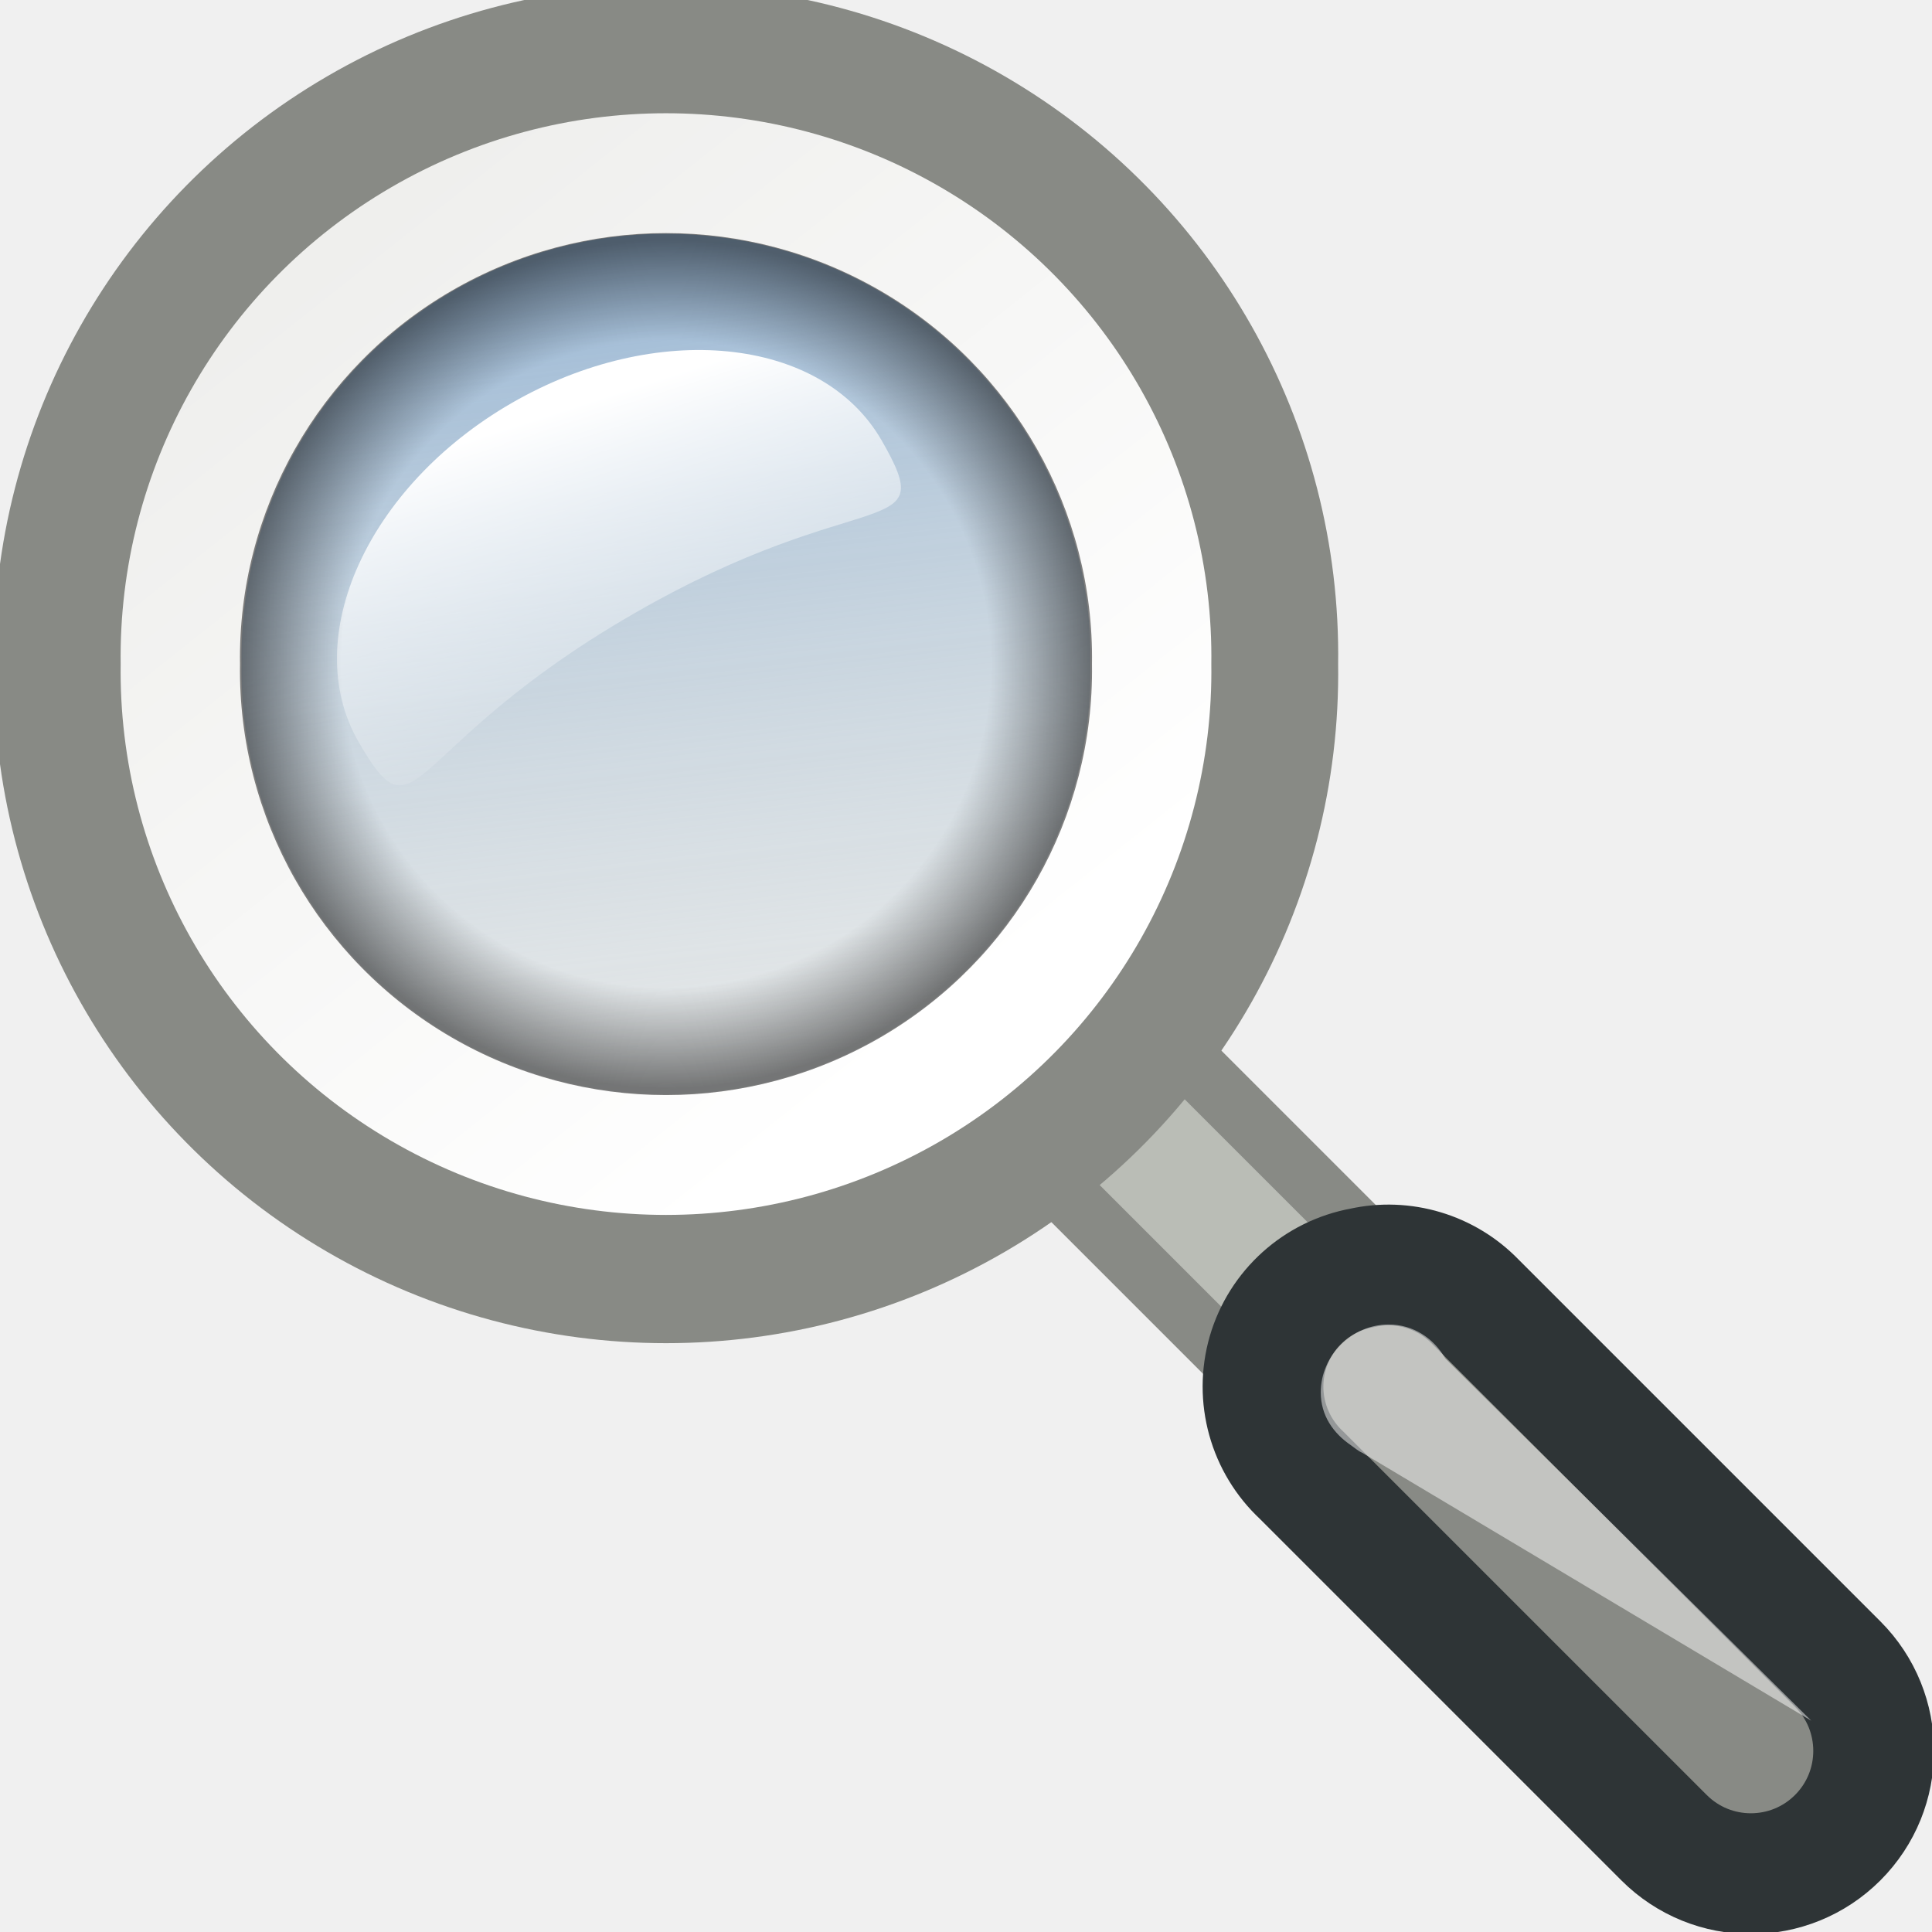
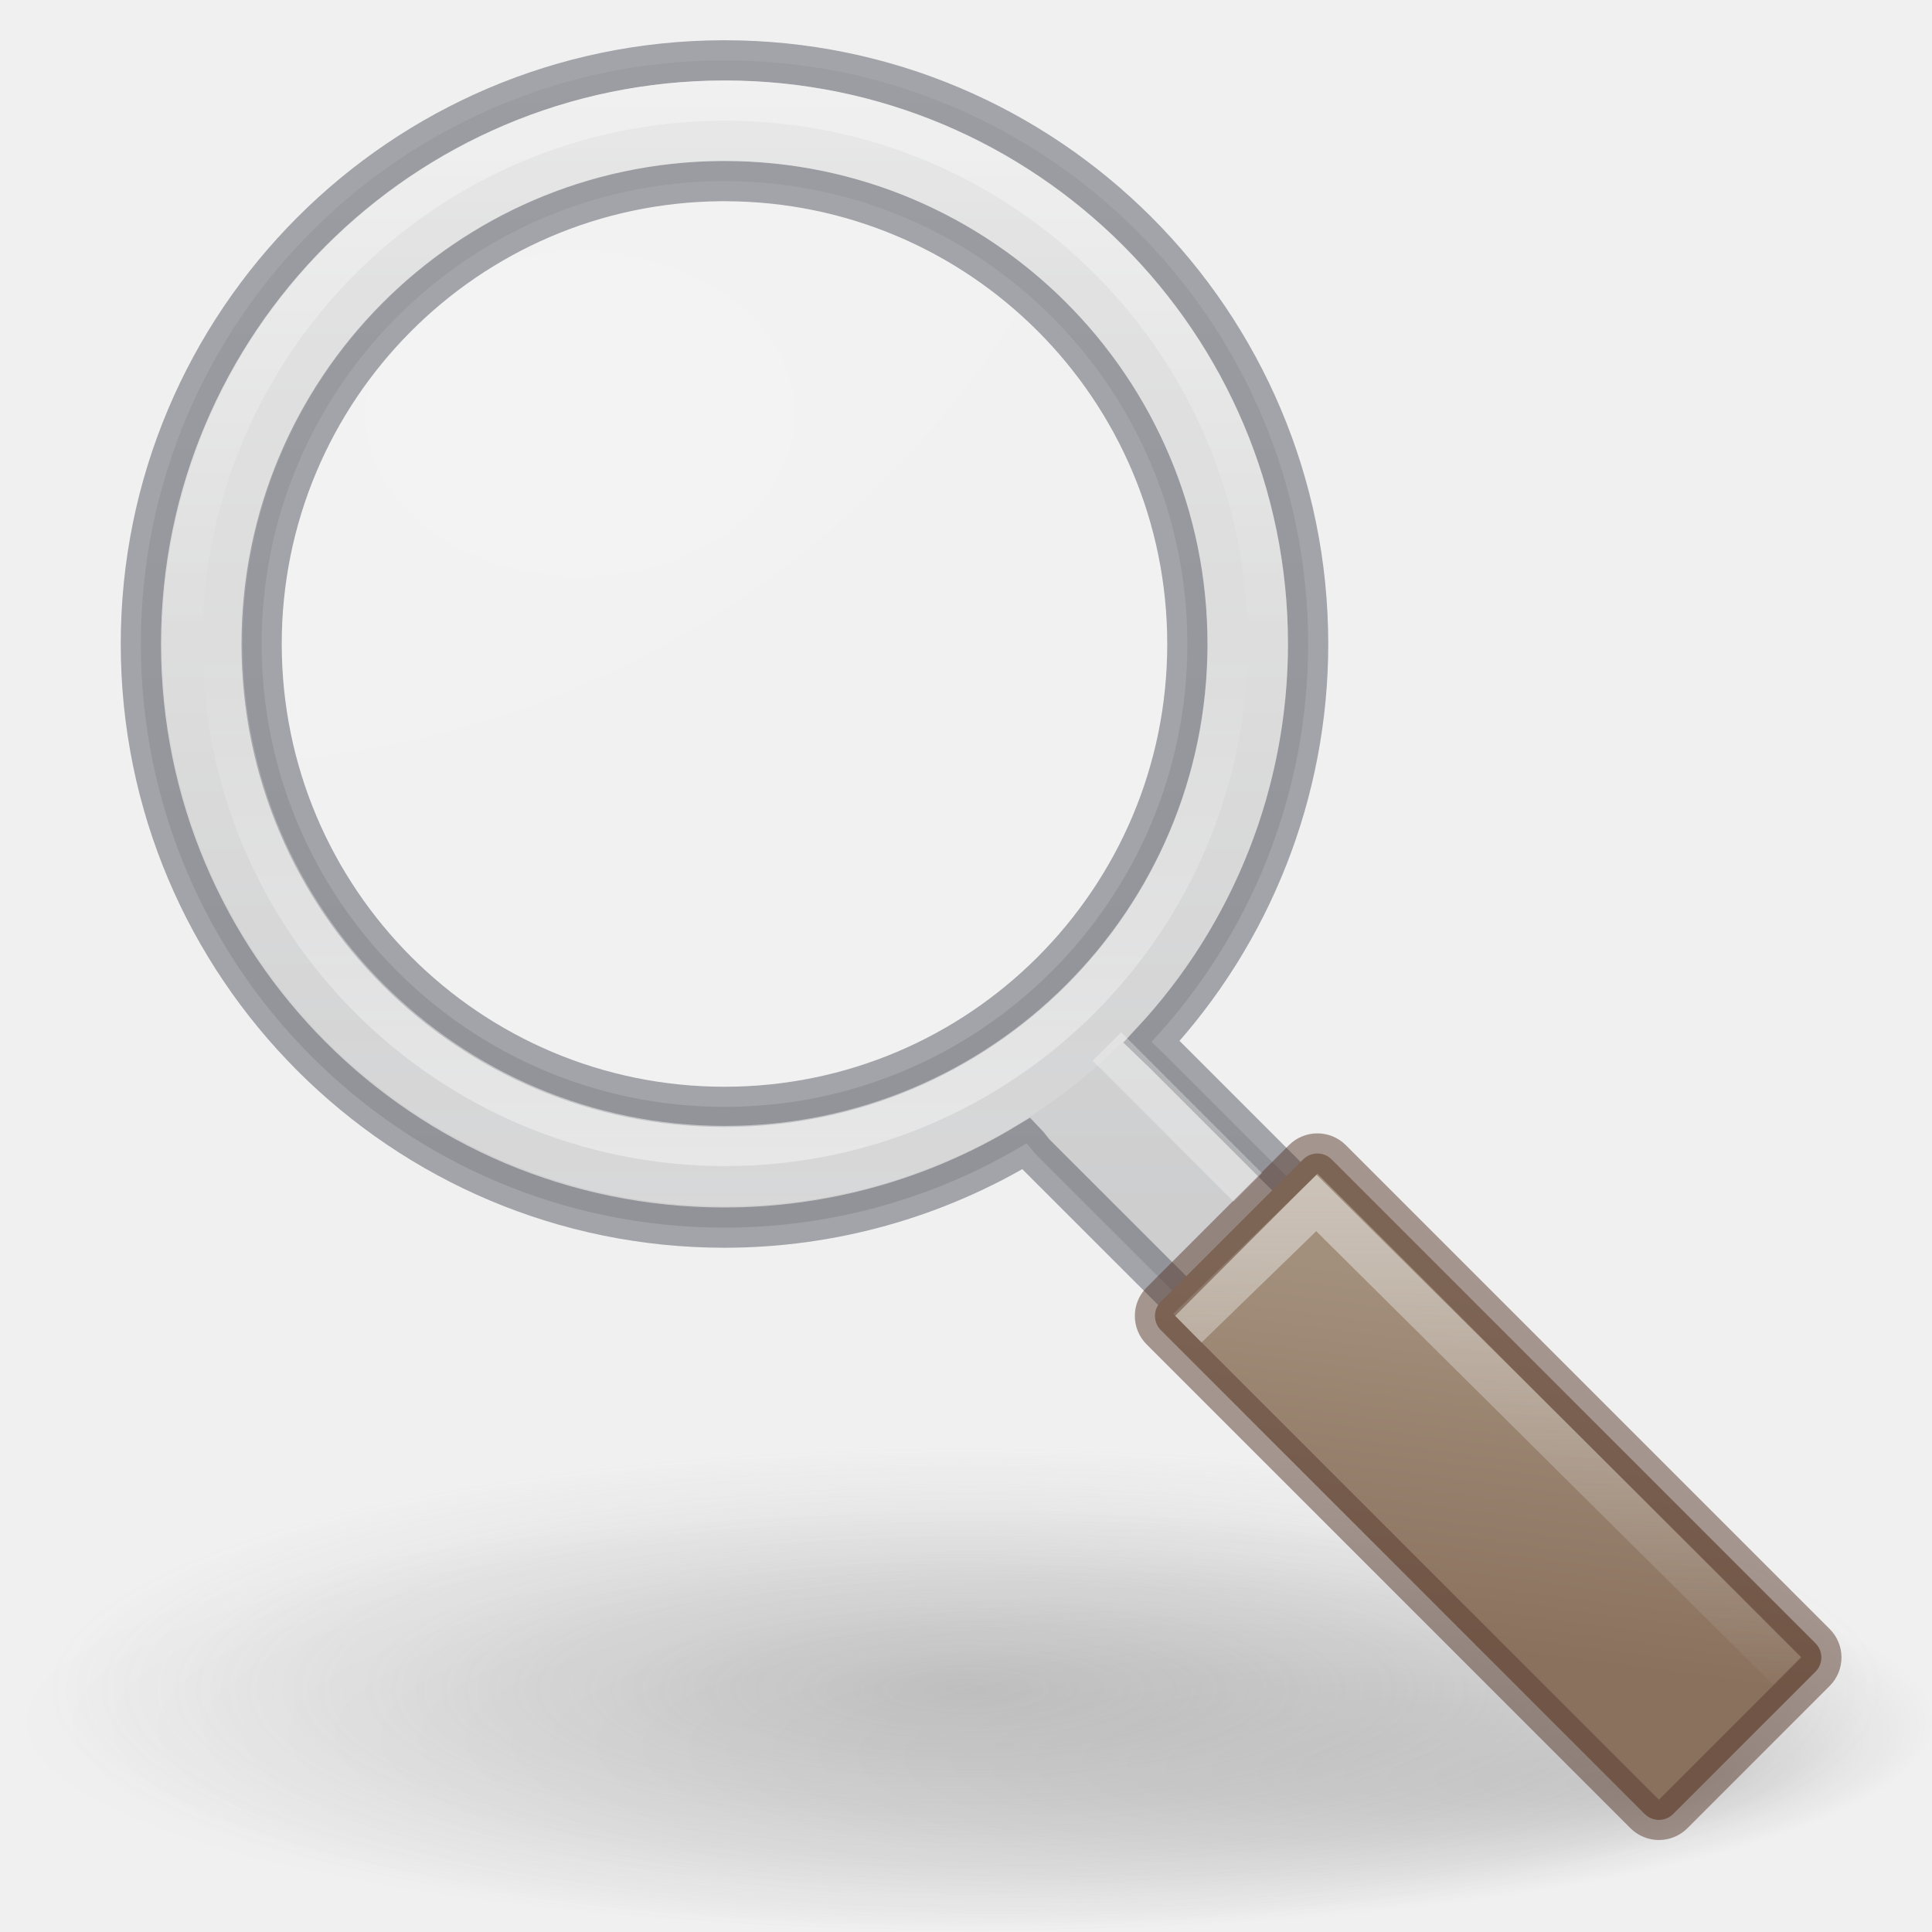
- <svg xmlns="http://www.w3.org/2000/svg" xmlns:xlink="http://www.w3.org/1999/xlink" width="16" height="16" id="svg2" version="1.0">
-   <defs id="defs3">
-     <linearGradient id="linearGradient5190">
-       <stop id="stop5194" offset="0" style="stop-color:#000000;stop-opacity:0;" />
-       <stop style="stop-color:#000000;stop-opacity:0;" offset="0.762" id="stop5200" />
-       <stop id="stop5192" offset="1" style="stop-color:#000000;stop-opacity:1;" />
+ <svg xmlns="http://www.w3.org/2000/svg" xmlns:xlink="http://www.w3.org/1999/xlink" version="1.1" width="48" height="48" id="svg3294">
+   <defs id="defs3296">
+     <linearGradient id="linearGradient1003">
+       <stop id="stop999" offset="0" style="stop-color:#d4d4d4;stop-opacity:1" />
+       <stop id="stop1001" offset="1" style="stop-color:#abacae;stop-opacity:1" />
    </linearGradient>
-     <linearGradient id="linearGradient7052">
-       <stop style="stop-color:#ffffff;stop-opacity:1;" offset="0" id="stop7054" />
-       <stop style="stop-color:#eeeeec;stop-opacity:1" offset="1" id="stop7056" />
+     <linearGradient id="linearGradient8838">
+       <stop id="stop8840" style="stop-color:#7f7f7f;stop-opacity:1" offset="0" />
+       <stop id="stop8842" style="stop-color:#808080;stop-opacity:0" offset="1" />
    </linearGradient>
-     <linearGradient id="linearGradient7044">
-       <stop style="stop-color:#ffffff;stop-opacity:1;" offset="0" id="stop7046" />
-       <stop style="stop-color:#ffffff;stop-opacity:0;" offset="1" id="stop7048" />
+     <radialGradient cx="62.625" cy="4.625" r="10.625" fx="62.625" fy="4.625" id="radialGradient2759" xlink:href="#linearGradient8838" gradientUnits="userSpaceOnUse" gradientTransform="matrix(2.149872,0,0,0.5670078,-110.6357,39.35312)" />
+     <linearGradient id="linearGradient3277-442">
+       <stop id="stop3378" style="stop-color:#575757;stop-opacity:1" offset="0" />
+       <stop id="stop3380" style="stop-color:#333333;stop-opacity:1" offset="1" />
    </linearGradient>
-     <linearGradient id="linearGradient7036">
-       <stop style="stop-color:#729fcf;stop-opacity:1;" offset="0" id="stop7038" />
-       <stop style="stop-color:#d3d7cf;stop-opacity:0" offset="1" id="stop7040" />
+     <linearGradient x1="32.893" y1="27.988" x2="31.364" y2="29.484" id="linearGradient2782" xlink:href="#linearGradient3277-442" gradientUnits="userSpaceOnUse" gradientTransform="matrix(1.011346,0,0,1.001335,-0.1475723,1.814328)" />
+     <linearGradient id="linearGradient11114-516">
+       <stop id="stop3372" style="stop-color:#242424;stop-opacity:0.992" offset="0" />
+       <stop id="stop3374" style="stop-color:#656565;stop-opacity:1" offset="1" />
    </linearGradient>
-     <linearGradient xlink:href="#linearGradient7036" id="linearGradient7042" x1="9.318" y1="1.035" x2="10.858" y2="14.251" gradientUnits="userSpaceOnUse" />
-     <linearGradient xlink:href="#linearGradient7044" id="linearGradient7050" x1="6.087" y1="3.5" x2="5.567" y2="6.12" gradientUnits="userSpaceOnUse" gradientTransform="matrix(0.8606463,-0.4968944,0.5373832,0.930775,-2.328927,3.115249)" />
-     <linearGradient xlink:href="#linearGradient7052" id="linearGradient7058" x1="11.856" y1="10.625" x2="5.777" y2="2.975" gradientUnits="userSpaceOnUse" />
-     <radialGradient xlink:href="#linearGradient5190" id="radialGradient5196" cx="8.641" cy="7.734" fx="8.641" fy="7.734" r="4.516" gradientUnits="userSpaceOnUse" />
+     <linearGradient x1="-172.653" y1="99.667" x2="-164.718" y2="91.973" id="linearGradient2780" xlink:href="#linearGradient11114-516" gradientUnits="userSpaceOnUse" gradientTransform="matrix(0.3936567,0,0,0.38976,101.3781,-4.239312)" />
+     <linearGradient id="linearGradient12093-170">
+       <stop id="stop3384" style="stop-color:#ffffff;stop-opacity:1" offset="0" />
+       <stop id="stop3386" style="stop-color:#ffffff;stop-opacity:0" offset="1" />
+     </linearGradient>
+     <linearGradient x1="277.573" y1="146.151" x2="201.871" y2="67.35" id="linearGradient2778" xlink:href="#linearGradient12093-170" gradientUnits="userSpaceOnUse" gradientTransform="matrix(0.3936567,0,0,0.38976,-50.20875,-0.4726547)" />
+     <linearGradient id="linearGradient4454-600">
+       <stop id="stop3408" style="stop-color:#a1a1a1;stop-opacity:0.208" offset="0" />
+       <stop id="stop3410" style="stop-color:#a1a1a1;stop-opacity:0.678" offset="1" />
+     </linearGradient>
+     <radialGradient gradientTransform="matrix(1.488955,0,0,1.438369,-7.506469,-10.0032)" cx="18.241" cy="21.818" r="8.309" fx="18.241" fy="21.818" id="radialGradient2776" xlink:href="#linearGradient4454-600" gradientUnits="userSpaceOnUse" />
+     <linearGradient id="linearGradient4467-402">
+       <stop id="stop3390" style="stop-color:#ffffff;stop-opacity:1" offset="0" />
+       <stop id="stop3392" style="stop-color:#ffffff;stop-opacity:0.248" offset="1" />
+     </linearGradient>
+     <radialGradient cx="15.414" cy="13.078" r="6.656" fx="15.414" fy="13.078" id="radialGradient2774" xlink:href="#linearGradient4467-402" gradientUnits="userSpaceOnUse" gradientTransform="matrix(3.071006,0,0,2.362861,-33.01058,-21.34546)" />
+     <linearGradient id="linearGradient11104-770">
+       <stop id="stop3402" style="stop-color:#333333;stop-opacity:1" offset="0" />
+       <stop id="stop3404" style="stop-color:#333333;stop-opacity:0.612" offset="1" />
+     </linearGradient>
+     <linearGradient x1="41.542" y1="68.292" x2="41.485" y2="4.536" id="linearGradient2772" xlink:href="#linearGradient11104-770" gradientUnits="userSpaceOnUse" gradientTransform="matrix(0.4037708,0,0,0.399774,0.5399201,2.675915)" />
+     <linearGradient id="linearGradient2300-465">
+       <stop id="stop3396" style="stop-color:#343434;stop-opacity:0.976" offset="0" />
+       <stop id="stop3398" style="stop-color:#929292;stop-opacity:1" offset="1" />
+     </linearGradient>
+     <linearGradient x1="173.096" y1="75.319" x2="173.096" y2="11.949" id="linearGradient2770" xlink:href="#linearGradient2300-465" gradientUnits="userSpaceOnUse" gradientTransform="matrix(0.4037708,0,0,0.399774,-51.83366,-0.3327449)" />
+     <linearGradient id="linearGradient6209-717">
+       <stop id="stop3366" style="stop-color:#979797;stop-opacity:1" offset="0" />
+       <stop id="stop3368" style="stop-color:#000000;stop-opacity:0.341" offset="1" />
+     </linearGradient>
+     <linearGradient x1="173.096" y1="75.319" x2="173.096" y2="11.949" id="linearGradient2768" xlink:href="#linearGradient6209-717" gradientUnits="userSpaceOnUse" gradientTransform="matrix(0.3845313,0,0,0.3807249,-48.39698,0.258476)" />
+     <radialGradient r="7.228" fy="75.929" fx="11.969" cy="73.616" cx="6.703" gradientTransform="matrix(1.660096,0,0,0.3631501,0.963735,-5.358552)" gradientUnits="userSpaceOnUse" id="radialGradient4643" xlink:href="#linearGradient8838-3" />
+     <linearGradient id="linearGradient8838-3">
+       <stop id="stop8840-6" style="stop-color:#000000;stop-opacity:1" offset="0" />
+       <stop id="stop8842-7" style="stop-color:#000000;stop-opacity:0" offset="1" />
+     </linearGradient>
+     <linearGradient xlink:href="#linearGradient1975" id="linearGradient1977" x1="9.594" y1="1.177" x2="9.594" y2="15.529" gradientUnits="userSpaceOnUse" />
+     <linearGradient id="linearGradient1975">
+       <stop style="stop-color:#d4d4d4;stop-opacity:1" offset="0" id="stop1971" />
+       <stop style="stop-color:#abacae;stop-opacity:1" offset="1" id="stop1973" />
+     </linearGradient>
+     <radialGradient cx="22.1" cy="24.538" r="8.309" fx="22.1" fy="24.538" id="radialGradient2514" xlink:href="#linearGradient4454-600-5" gradientUnits="userSpaceOnUse" gradientTransform="matrix(0.6619723,0,0,0.6618242,-2.598242,-4.229381)" />
+     <linearGradient id="linearGradient4454-600-5">
+       <stop id="stop3408-3" style="stop-color:#ffffff;stop-opacity:0.427" offset="0" />
+       <stop id="stop3410-5" style="stop-color:#ffffff;stop-opacity:0.363" offset="1" />
+     </linearGradient>
+     <radialGradient xlink:href="#linearGradient1785" id="radialGradient1787" cx="8.072" cy="5.963" fx="6" fy="3.371" r="4.572" gradientTransform="matrix(1,0,0,0.75741,0.04385591,1.444538)" gradientUnits="userSpaceOnUse" />
+     <linearGradient id="linearGradient1785">
+       <stop style="stop-color:#ffffff;stop-opacity:1;" offset="0" id="stop1781" />
+       <stop style="stop-color:#ffffff;stop-opacity:0.526" offset="1" id="stop1783" />
+     </linearGradient>
+     <linearGradient gradientTransform="matrix(0.3644811,0,0,0.3644811,-17.09304,-1.249101)" gradientUnits="userSpaceOnUse" xlink:href="#linearGradient4011" id="linearGradient12398" y2="44.341" x2="71.204" y1="6.238" x1="71.204" />
+     <linearGradient id="linearGradient4011">
+       <stop offset="0" style="stop-color:#ffffff;stop-opacity:1" id="stop4013" />
+       <stop offset="0.508" style="stop-color:#ffffff;stop-opacity:0.235" id="stop4015-3" />
+       <stop offset="0.835" style="stop-color:#ffffff;stop-opacity:0.157" id="stop4017-2" />
+       <stop offset="1" style="stop-color:#ffffff;stop-opacity:0.392" id="stop4019" />
+     </linearGradient>
+     <linearGradient xlink:href="#linearGradient1848" id="linearGradient1850" x1="17.626" y1="16.031" x2="20.376" y2="19.624" gradientUnits="userSpaceOnUse" gradientTransform="translate(7.631094,-18.5132)" />
+     <linearGradient id="linearGradient1848">
+       <stop style="stop-color:#a3907c;stop-opacity:1" offset="0" id="stop1844" />
+       <stop style="stop-color:#8a715e;stop-opacity:1" offset="1" id="stop1846" />
+     </linearGradient>
+     <linearGradient xlink:href="#linearGradient1864" id="linearGradient1866" x1="19.577" y1="14.757" x2="19.577" y2="21.285" gradientUnits="userSpaceOnUse" />
+     <linearGradient id="linearGradient1864">
+       <stop style="stop-color:#f3f3f3;stop-opacity:1;" offset="0" id="stop1860" />
+       <stop style="stop-color:#f3f3f3;stop-opacity:0;" offset="1" id="stop1862" />
+     </linearGradient>
+     <linearGradient gradientUnits="userSpaceOnUse" y2="30" x2="19" y1="1.5" x1="19" id="linearGradient1005" xlink:href="#linearGradient1003" />
+     <linearGradient y2="44.341" x2="71.204" y1="6.238" x1="71.204" gradientTransform="matrix(0.337454,0,0,-0.337454,-15.15429,16.55003)" gradientUnits="userSpaceOnUse" id="linearGradient1022" xlink:href="#linearGradient4011" />
  </defs>
-   <g id="layer1">
-     <path style="fill:#babdb6;fill-rule:evenodd;stroke:#888a85;stroke-width:2;stroke-linecap:butt;stroke-linejoin:miter;stroke-opacity:1;stroke-miterlimit:4;stroke-dasharray:none" d="M 11,11 L 9,9" id="path7002" />
-     <path style="fill:#d3d7cf;fill-rule:evenodd;stroke:#babdb6;stroke-width:1px;stroke-linecap:butt;stroke-linejoin:miter;stroke-opacity:1" d="M 9,9 L 11,11" id="path7004" />
-     <path style="opacity:1;fill:none;fill-opacity:1.0;stroke:#888a85;stroke-width:0.992;stroke-linecap:round;stroke-linejoin:round;stroke-miterlimit:4;stroke-dasharray:none;stroke-opacity:1" id="path6025" d="M 13.156 7.734 A 4.516 4.516 0 1 1  4.125,7.734 A 4.516 4.516 0 1 1  13.156 7.734 z" transform="matrix(1.110727,0,0,1.107266,-4.081747,-3.064014)" />
-     <path style="fill:#888a85;fill-opacity:1.0;fill-rule:evenodd;stroke:#2e3436;stroke-width:1;stroke-linecap:round;stroke-linejoin:miter;stroke-miterlimit:4;stroke-dasharray:none;stroke-opacity:1" d="M 11.281,10.5 C 10.908,10.568 10.605,10.841 10.499,11.205 C 10.394,11.569 10.503,11.961 10.781,12.219 L 13.781,15.219 C 14.178,15.616 14.822,15.616 15.219,15.219 C 15.616,14.822 15.616,14.178 15.219,13.781 L 12.219,10.781 C 11.977,10.531 11.621,10.424 11.281,10.5 L 11.281,10.5 z " id="path6996" />
-     <path style="opacity:1;fill:url(#linearGradient7042);fill-opacity:1.0;stroke:url(#linearGradient7058);stroke-width:1.126;stroke-linecap:round;stroke-linejoin:round;stroke-miterlimit:4;stroke-dasharray:none;stroke-opacity:1" id="path7006" d="M 13.156 7.734 A 4.516 4.516 0 1 1  4.125,7.734 A 4.516 4.516 0 1 1  13.156 7.734 z" transform="matrix(0.8892732,0,0,0.8864404,-2.168252,-1.356063)" />
-     <path style="fill:url(#linearGradient7050);fill-opacity:1;stroke:none;stroke-width:2;stroke-linecap:round;stroke-linejoin:round;stroke-miterlimit:4;stroke-opacity:1" d="M 7.3,3.645 C 7.796,4.504 7.157,3.98 5.245,5.084 C 3.332,6.188 3.466,7.004 2.97,6.145 C 2.474,5.286 3.042,4.028 4.237,3.338 C 5.432,2.648 6.804,2.786 7.3,3.645 z " id="path7008" />
-     <path transform="matrix(0.7812728,0,0,0.778784,-1.235061,-0.5234079)" d="M 13.156,7.734 A 4.516,4.516 0 1 1 4.125,7.734 A 4.516,4.516 0 1 1 13.156,7.734 z" id="path4611" style="opacity:0.494;fill:url(#radialGradient5196);fill-opacity:1;stroke:none;stroke-width:1.126;stroke-linecap:round;stroke-linejoin:round;stroke-miterlimit:4;stroke-dasharray:none;stroke-opacity:1" />
-     <path style="opacity:0.494;color:#000000;fill:#ffffff;fill-opacity:1;fill-rule:nonzero;stroke:none;stroke-width:1;stroke-linecap:round;stroke-linejoin:round;marker:none;marker-start:none;marker-mid:none;marker-end:none;stroke-miterlimit:4;stroke-dasharray:none;stroke-dashoffset:0;stroke-opacity:1;visibility:visible;display:inline;overflow:visible;enable-background:accumulate" d="M 11.5 10.969 C 11.195 10.969 10.938 11.226 10.938 11.531 C 10.938 11.722 11.041 11.869 11.188 11.969 C 11.217 11.989 11.248 12.017 11.281 12.031 L 15 14.25 L 11.969 11.25 C 11.874 11.084 11.705 10.969 11.5 10.969 z " id="path5204" />
+   <path style="display:inline;overflow:visible;visibility:visible;opacity:0.3;fill:url(#radialGradient2759);fill-opacity:1;fill-rule:evenodd;stroke:none;stroke-width:1.89;marker:none" id="path8836" d="m 46.842,41.976 a 22.842,6.024 0 1 1 -45.685,0 22.842,6.024 0 1 1 45.685,0 z" />
+   <g style="stroke-width:0.5" transform="matrix(2,0,0,2,-0.090748,0)" id="g891">
+     <path style="display:inline;overflow:visible;visibility:visible;opacity:0.15;fill:url(#radialGradient4643);fill-opacity:1;fill-rule:nonzero;stroke:none;stroke-width:0.4;marker:none" id="path10689" d="M 24.091,21.375 C 24.091,22.825 18.718,24 12.091,24 5.464,24 0.091,22.825 0.091,21.375 c 0,-1.45 5.373,-2.625 12,-2.625 6.627,0 12,1.175 12,2.625 z" />
+     <g style="stroke-width:0.5" id="g876">
+       <path transform="matrix(0.5,0,0,0.5,0.045374,0)" d="M 17.957 1.5 A 14.5 14.5 0 0 0 3.5 16 A 14.5 14.5 0 0 0 18 30.5 A 14.5 14.5 0 0 0 25.504 28.406 C 25.52 28.423 25.535 28.439 25.551 28.455 C 25.61 28.529 25.669 28.611 25.73 28.672 L 37.379 40.316 C 38.15 41.088 39.436 41.088 40.207 40.316 C 40.978 39.545 40.978 38.259 40.207 37.488 L 35.189 32.471 L 35.199 32.461 L 28.914 26.176 C 28.808 26.07 28.714 25.987 28.609 25.885 A 14.5 14.5 0 0 0 32.5 16 A 14.5 14.5 0 0 0 18 1.5 A 14.5 14.5 0 0 0 17.957 1.5 z M 17.9 4.5 A 11.5 11.5 0 0 1 18 4.5 A 11.5 11.5 0 0 1 29.5 16 A 11.5 11.5 0 0 1 18 27.5 A 11.5 11.5 0 0 1 6.5 16 A 11.5 11.5 0 0 1 17.9 4.5 z " style="opacity:0.5;vector-effect:none;fill:url(#linearGradient1005);fill-opacity:1;stroke:none;stroke-width:1;stroke-linecap:butt;stroke-linejoin:miter;stroke-miterlimit:4;stroke-dasharray:none;stroke-dashoffset:0;stroke-opacity:1;marker:none" id="path996" />
+       <path style="display:inline;visibility:visible;opacity:0.2;fill:url(#radialGradient2514);fill-opacity:1;fill-rule:evenodd;stroke:none;stroke-width:0.306;marker:none" id="path4452-62" d="M 14.545,8 A 5.5,5.499 0 1 1 3.545,8 5.5,5.499 0 1 1 14.545,8 Z" />
+       <path id="path1018" style="opacity:0.5;vector-effect:none;fill:none;fill-opacity:1;stroke:#555761;stroke-width:1;stroke-linecap:butt;stroke-linejoin:miter;stroke-miterlimit:4;stroke-dasharray:none;stroke-dashoffset:0;stroke-opacity:1;marker:none" d="M 17.957 1.5 A 14.5 14.5 0 0 0 3.5 16 A 14.5 14.5 0 0 0 18 30.5 A 14.5 14.5 0 0 0 25.504 28.406 C 25.52 28.423 25.535 28.439 25.551 28.455 C 25.61 28.529 25.669 28.611 25.73 28.672 L 37.379 40.316 C 38.15 41.088 39.436 41.088 40.207 40.316 C 40.978 39.545 40.978 38.259 40.207 37.488 L 35.189 32.471 L 35.199 32.461 L 28.914 26.176 C 28.808 26.07 28.714 25.987 28.609 25.885 A 14.5 14.5 0 0 0 32.5 16 A 14.5 14.5 0 0 0 18 1.5 A 14.5 14.5 0 0 0 17.957 1.5 z M 17.9 4.5 A 11.5 11.5 0 0 1 18 4.5 A 11.5 11.5 0 0 1 29.5 16 A 11.5 11.5 0 0 1 18 27.5 A 11.5 11.5 0 0 1 6.5 16 A 11.5 11.5 0 0 1 17.9 4.5 z " transform="matrix(0.5,0,0,0.5,0.045374,0)" />
+       <path style="display:inline;visibility:visible;opacity:0.15;fill:url(#radialGradient1787);fill-opacity:1;fill-rule:evenodd;stroke:none;stroke-width:0.306;marker:none" d="M 9.204,2.5 A 5.5,5.499 0 0 0 3.544,7.998 5.5,5.499 0 0 0 3.737,9.424 12,11.997 0 0 0 12.688,3.881 5.5,5.499 0 0 0 9.204,2.5 Z" id="path4452-6" />
+       <path d="m 15.795,7.993 c 0,3.724 -3.019,6.743 -6.743,6.743 -3.724,0 -6.743,-3.019 -6.743,-6.743 0,-3.724 3.019,-6.743 6.743,-6.743 3.724,0 6.743,3.019 6.743,6.743 z" id="path8655-6-0-9-5" style="color:#000000;display:inline;overflow:visible;visibility:visible;opacity:0.5;fill:none;stroke:url(#linearGradient12398);stroke-width:0.5;stroke-linecap:round;stroke-linejoin:round;stroke-miterlimit:4;stroke-dasharray:none;stroke-dashoffset:0;stroke-opacity:1;marker:none;enable-background:accumulate" />
+       <rect style="opacity:1;vector-effect:none;fill:url(#linearGradient1850);fill-opacity:1;stroke:none;stroke-width:0.5;stroke-linecap:butt;stroke-linejoin:miter;stroke-miterlimit:4;stroke-dasharray:none;stroke-dashoffset:0;stroke-opacity:1;marker:none" id="rect1789" width="9" height="3" x="21.663" y="-1.545" rx="0.25" ry="0.25" transform="rotate(45)" />
+       <path style="opacity:0.5;fill:none;stroke:url(#linearGradient1866);stroke-width:0.5px;stroke-linecap:butt;stroke-linejoin:miter;stroke-opacity:1" d="M 14.795,16.5 16.398,14.944 22.246,20.75" id="path1852" />
+       <rect transform="rotate(45)" ry="0.25" rx="0.25" y="-1.545" x="21.663" height="3" width="9" id="rect874" style="opacity:0.5;vector-effect:none;fill:none;fill-opacity:1;stroke:#57392d;stroke-width:0.5;stroke-linecap:butt;stroke-linejoin:miter;stroke-miterlimit:4;stroke-dasharray:none;stroke-dashoffset:0;stroke-opacity:1;marker:none" />
+       <path style="color:#000000;display:inline;overflow:visible;visibility:visible;opacity:0.5;fill:none;stroke:url(#linearGradient1022);stroke-width:0.5;stroke-linecap:round;stroke-linejoin:round;stroke-miterlimit:4;stroke-dasharray:none;stroke-dashoffset:0;stroke-opacity:1;marker:none;enable-background:accumulate" id="path1020" d="m 15.295,7.993 c 0,-3.448 -2.795,-6.243 -6.243,-6.243 -3.448,0 -6.243,2.795 -6.243,6.243 0,3.448 2.795,6.243 6.243,6.243 3.448,0 6.243,-2.795 6.243,-6.243 z" />
+     </g>
  </g>
+   <path r="11.5" cy="16" cx="18" id="path988" style="opacity:0.5;fill:#3689e6;stroke:#206b00;stroke-width:1;stroke-linecap:round;stop-color:#000000" />
+   <path id="path1024" d="M 27.5,26 31,29.5" style="fill:none;stroke:#ffffff;stroke-width:1px;stroke-linecap:butt;stroke-linejoin:miter;stroke-opacity:1;opacity:0.3" />
</svg>
